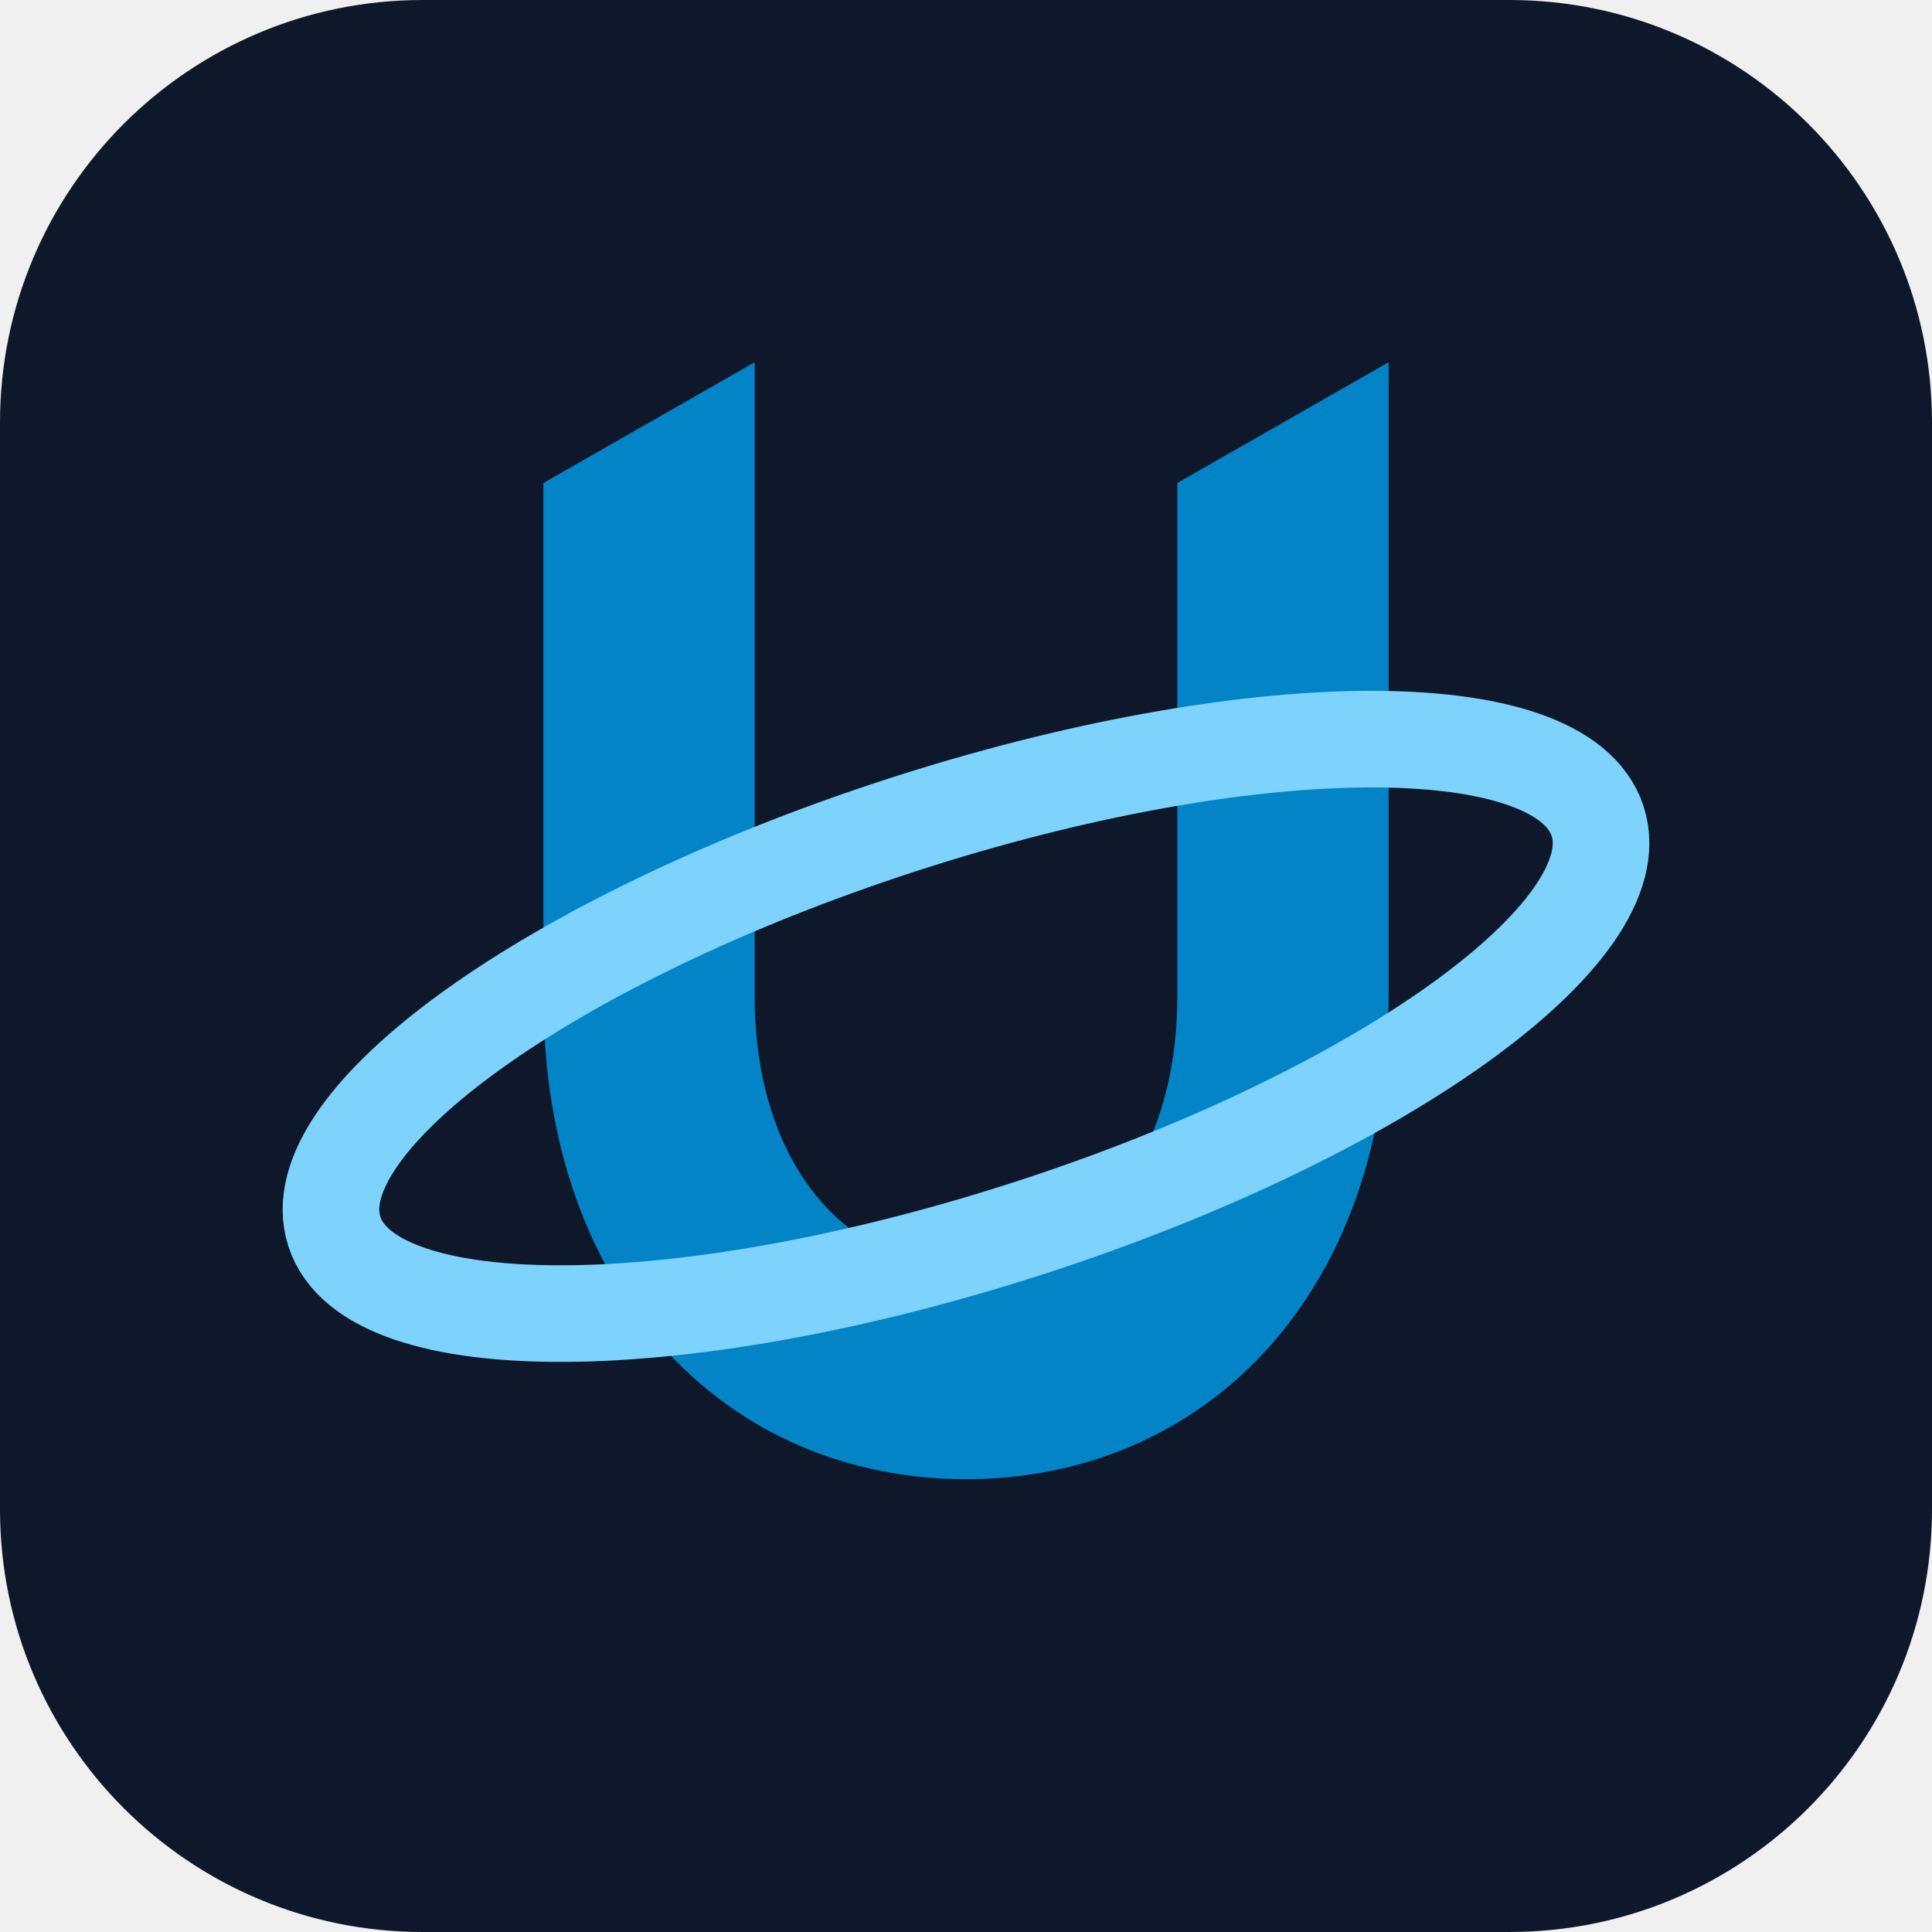
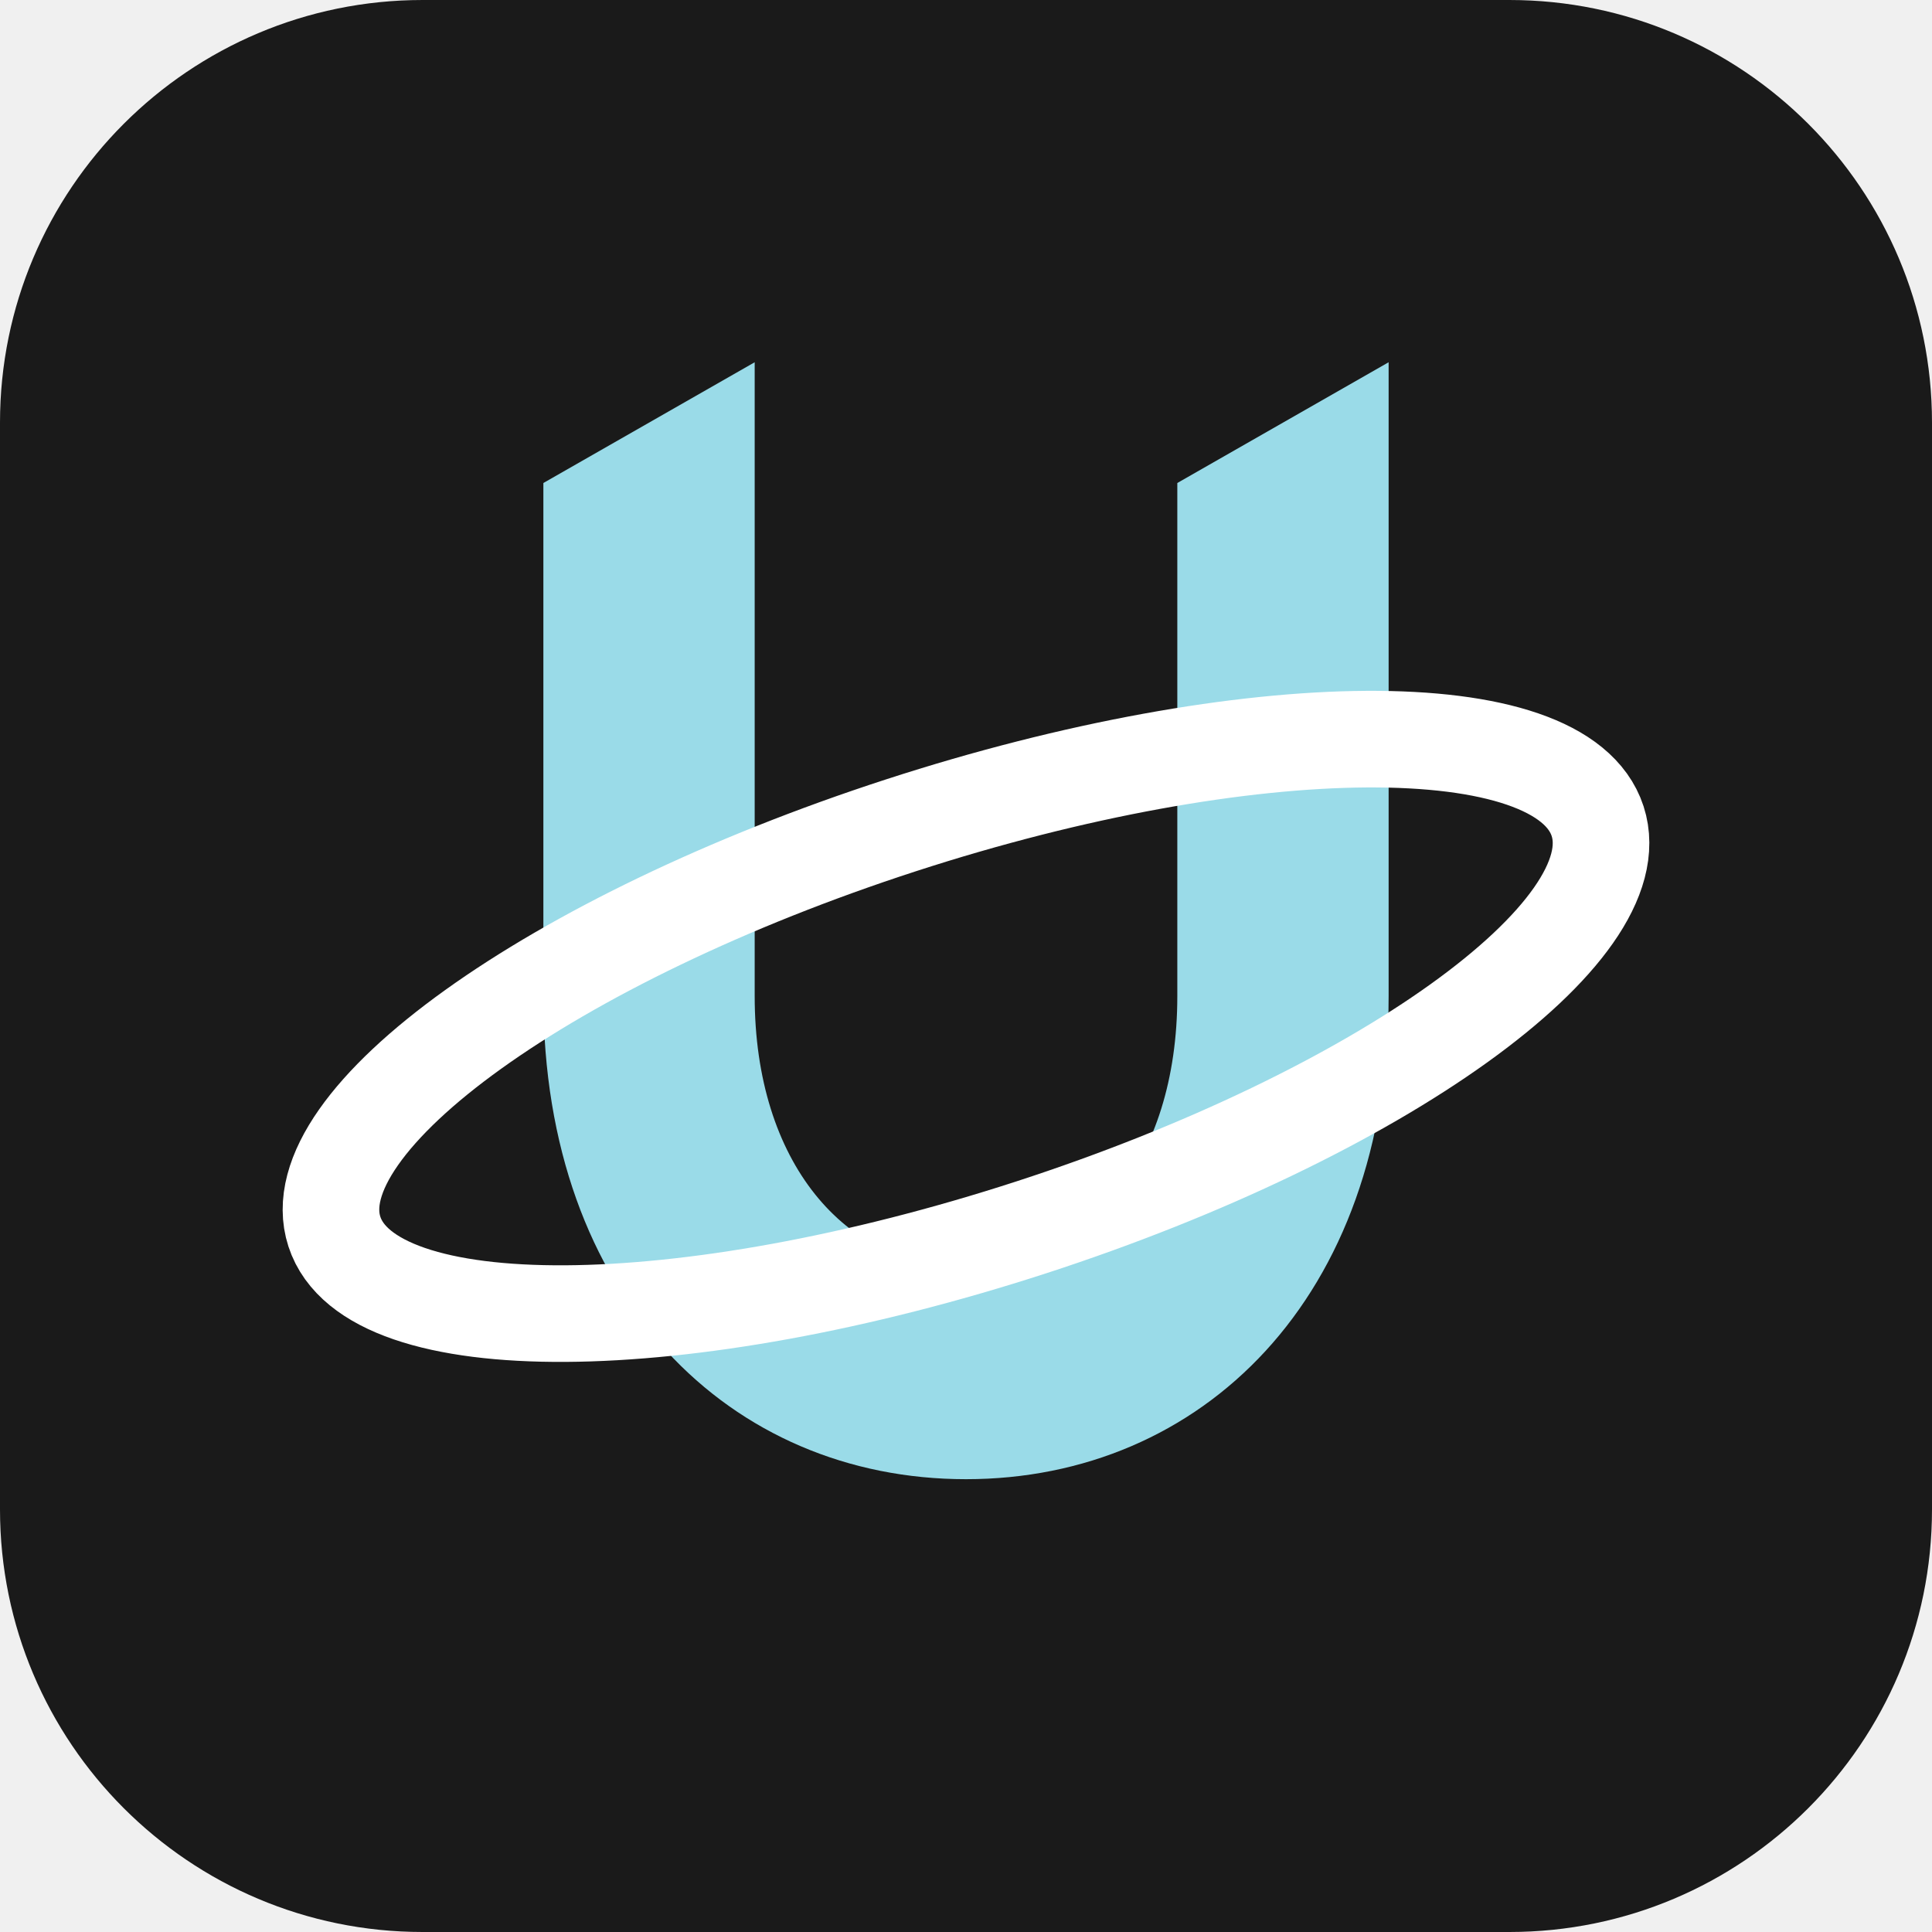
<svg xmlns="http://www.w3.org/2000/svg" viewBox="0 0 64 64" fill="none">
-   <rect width="64" height="64" rx="14" fill="#0F172A" />
-   <path d="M18 16L25 12V33C25 38.5 28 42 32 42C36 42 39 38.5 39 33V16L46 12V33C46 43 39.8 49 32 49C24.2 49 18 43 18 33V16Z" fill="#0284C7" />
-   <ellipse cx="32" cy="34" rx="22" ry="7" transform="rotate(-18 32 34)" stroke="#7DD3FC" stroke-width="3.2" fill="none" />
+   <rect width="64" height="64" rx="14" fill="#1A1A1A" />
+   <path d="M18 16L25 12V33C25 38.5 28 42 32 42C36 42 39 38.5 39 33V16L46 12V33C46 43 39.8 49 32 49C24.2 49 18 43 18 33V16Z" fill="#9ADBE8" />
+   <ellipse cx="32" cy="34" rx="22" ry="7" transform="rotate(-18 32 34)" stroke="#FFFFFF" stroke-width="3.2" fill="none" />
</svg>
